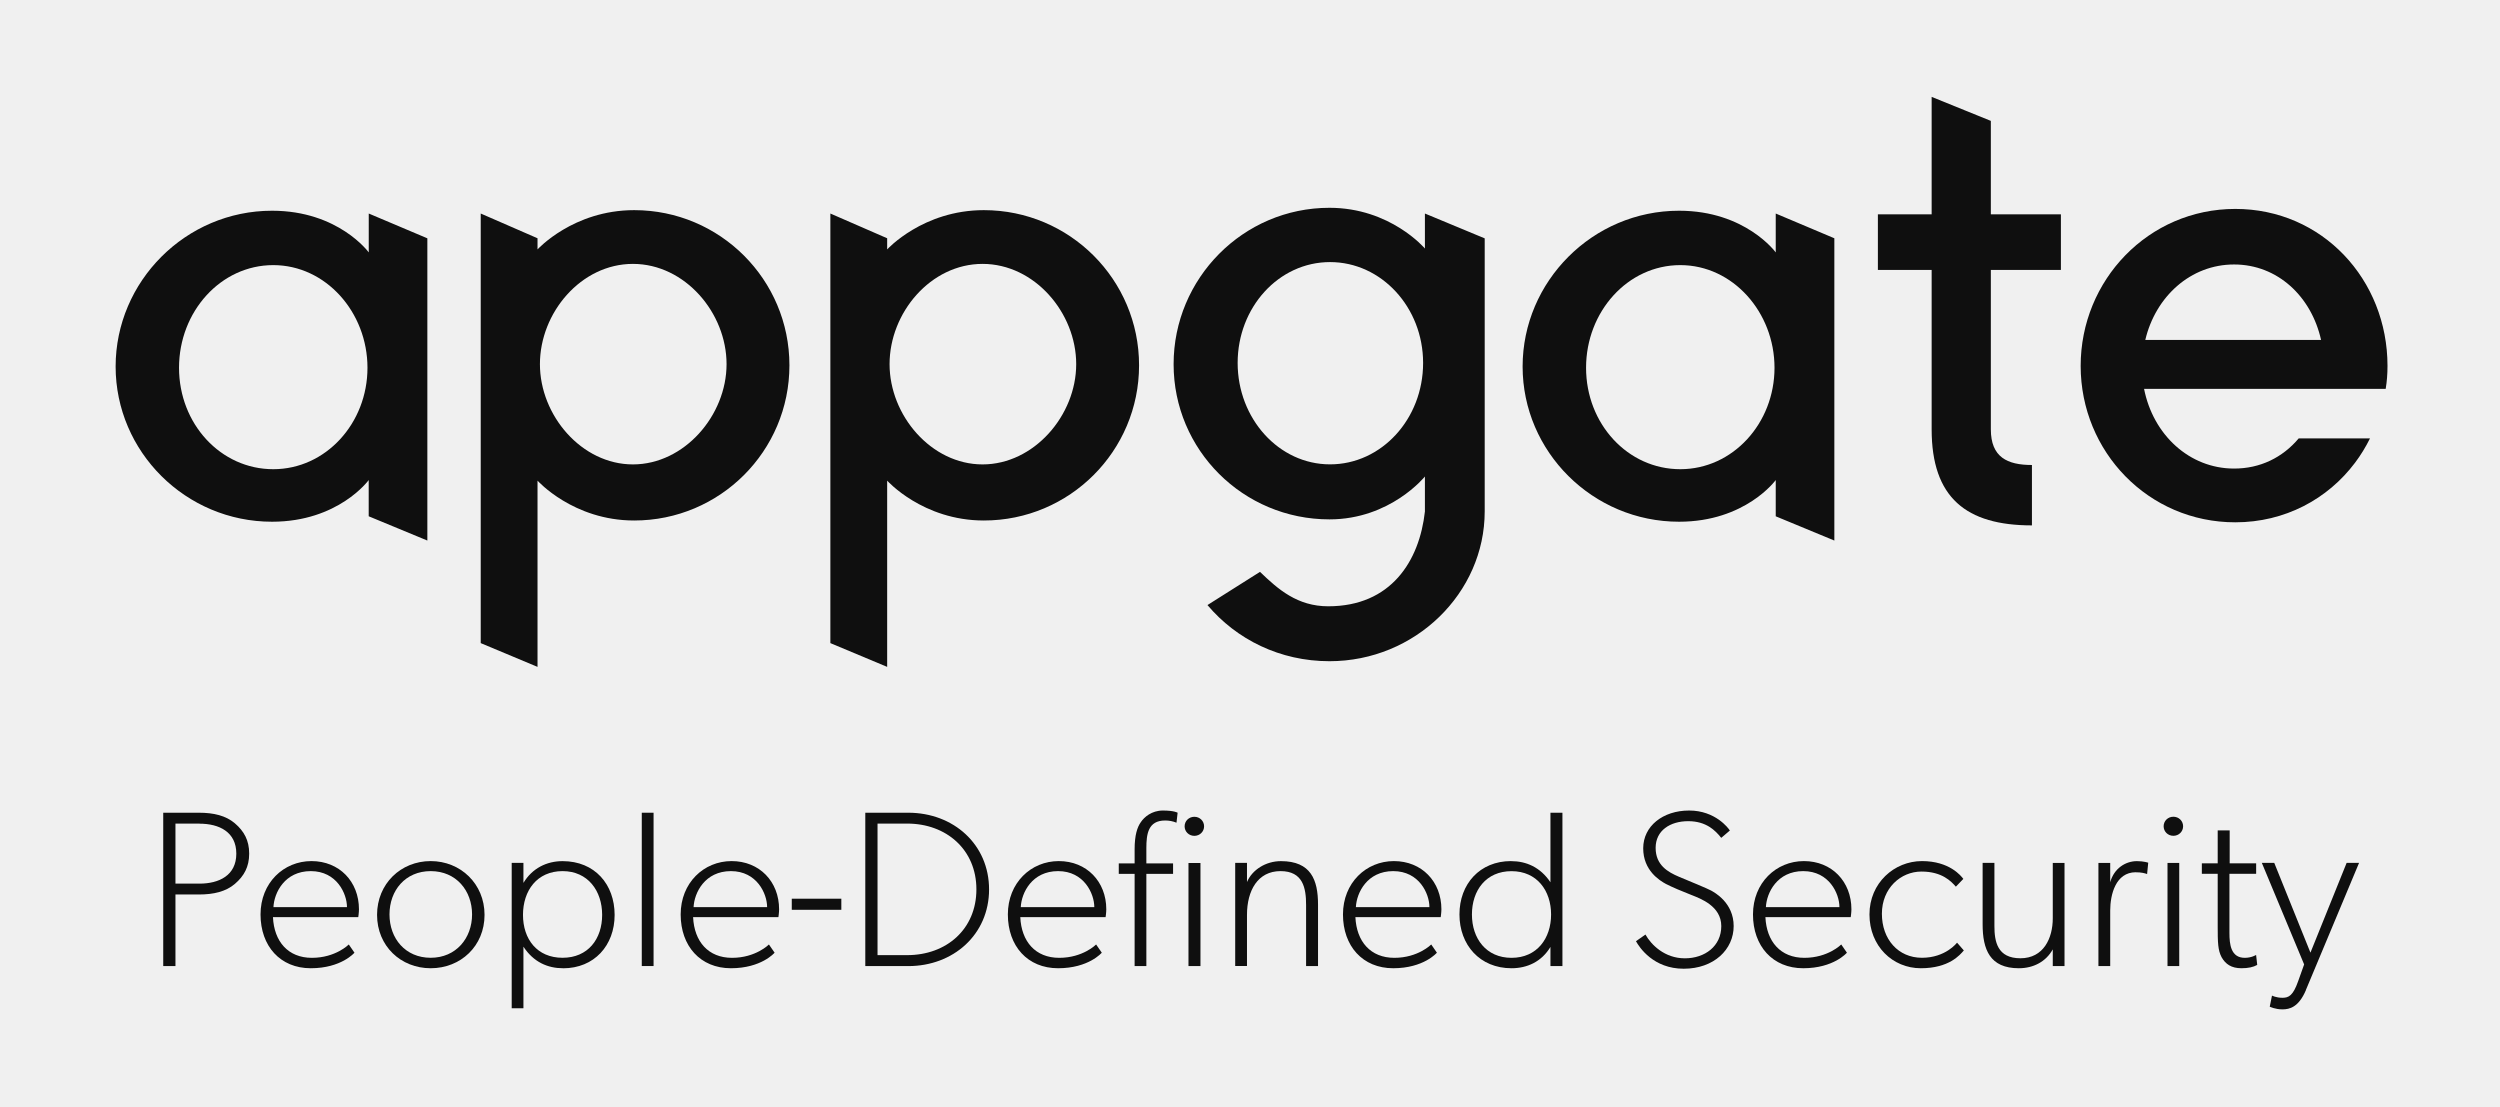
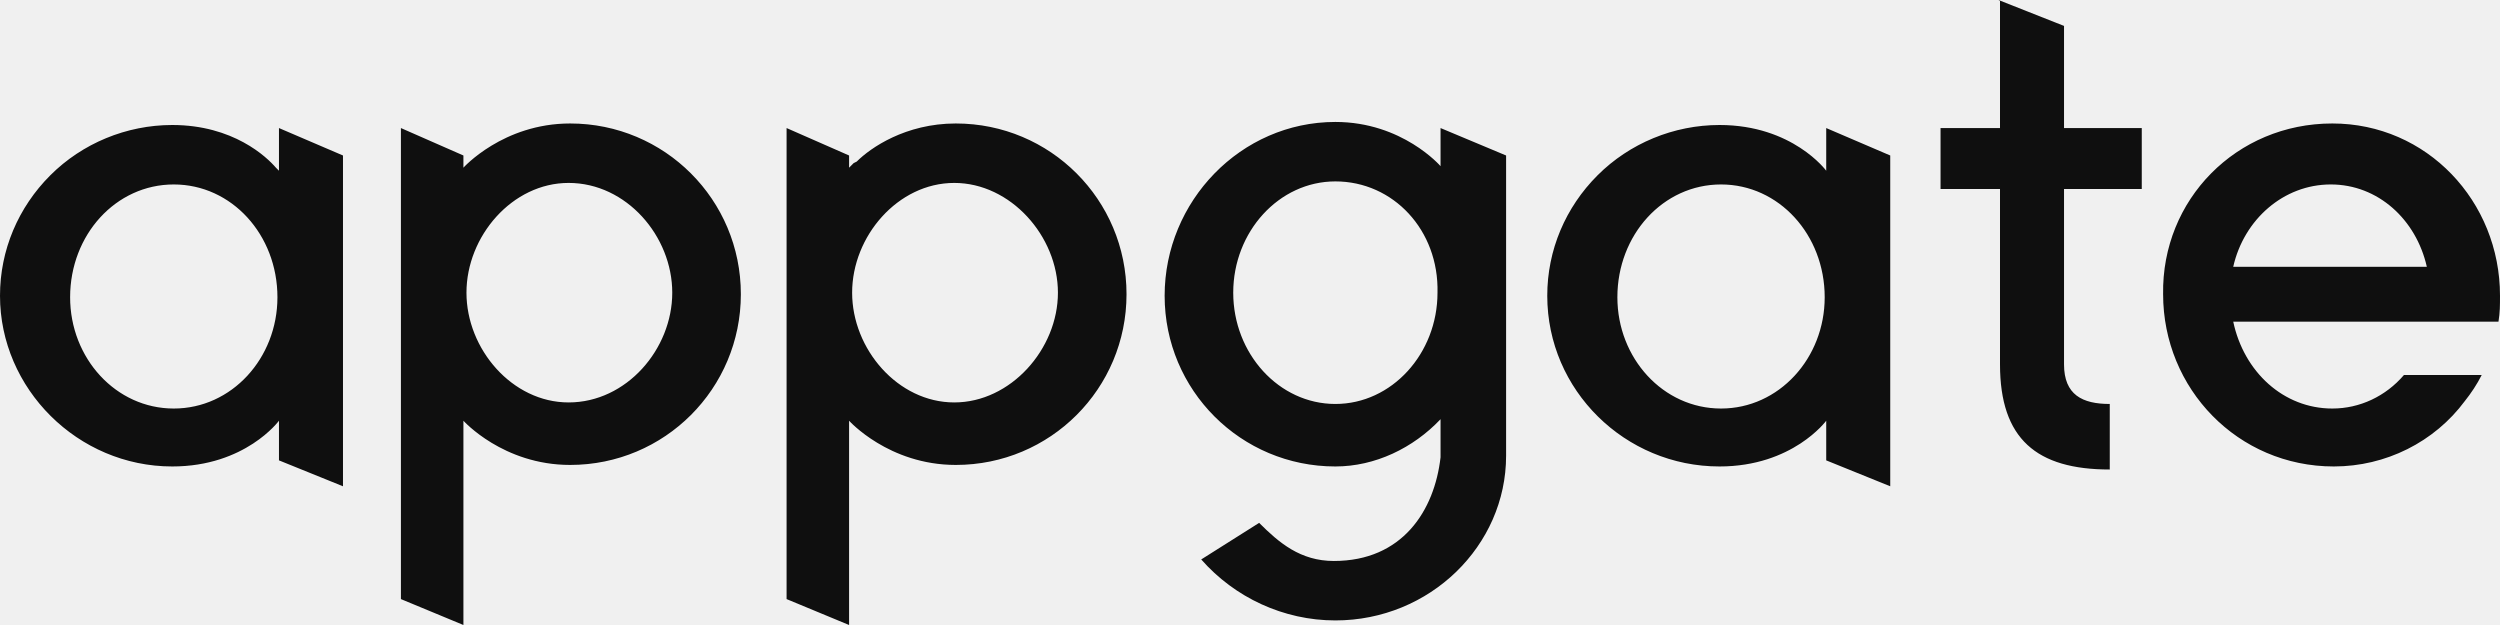
- <svg xmlns="http://www.w3.org/2000/svg" width="800" height="354" viewBox="0 0 800 354" fill="none">
+ <svg xmlns="http://www.w3.org/2000/svg" version="1.1" viewBox="0 0 164 41">
  <style>
-   @media (prefers-color-scheme: dark) {
-     path { fill: #ffffff; }
-   }
+     @media (prefers-color-scheme: dark) {
+       .ag-logo-svg {
+         fill: #fff;
+       }
+     }
  </style>
-   <rect width="800" height="354" fill="transparent" />
-   <path d="M117.983 165.215V153.619C117.983 153.619 108.324 166.953 87.049 166.953C59.418 166.953 37 144.542 37 117.295C37 90.048 59.418 67.433 87.064 67.433C108.324 67.433 117.999 80.767 117.999 80.767V68.326L136.753 76.26V172.978L117.999 165.215H117.983ZM87.44 150.144C104.254 150.144 117.592 135.449 117.592 117.686C117.592 99.923 104.254 84.836 87.44 84.836C70.627 84.836 57.289 99.72 57.289 117.686C57.289 135.652 70.627 150.144 87.44 150.144Z" fill="#0F0F0F" />
-   <path d="M153.833 205.796V68.326L172.008 76.245V79.813C172.008 79.813 183.421 67.246 202.943 67.246C230.386 67.246 252.616 89.469 252.616 116.904C252.616 144.338 230.386 166.561 202.943 166.561C183.421 166.561 172.008 153.807 172.008 153.807V213.402L153.833 205.796ZM172.776 116.528C172.776 132.945 186.114 148.611 202.536 148.611C218.958 148.611 232.499 132.961 232.499 116.528C232.499 100.095 219.161 84.445 202.536 84.445C185.91 84.445 172.776 100.095 172.776 116.528Z" fill="#0F0F0F" />
-   <path d="M265.719 205.796V68.326L283.894 76.245V79.813C283.894 79.813 295.307 67.246 314.828 67.246C342.271 67.246 364.501 89.469 364.501 116.904C364.501 144.338 342.271 166.561 314.828 166.561C295.307 166.561 283.894 153.807 283.894 153.807V213.402L265.719 205.796ZM284.661 116.528C284.661 132.945 297.999 148.611 314.421 148.611C330.843 148.611 344.385 132.961 344.385 116.528C344.385 100.095 331.047 84.445 314.421 84.445C297.796 84.445 284.661 100.095 284.661 116.528Z" fill="#0F0F0F" />
-   <path d="M475.104 163.666C475.104 189.755 452.873 211.587 425.43 211.587C409.572 211.587 395.67 204.622 386.387 193.62L403.2 182.994C408.993 188.597 415.176 194.012 425.039 194.012C445.14 194.012 454.22 179.52 455.973 163.682V152.476C455.973 152.476 444.952 166.201 425.43 166.201C397.784 166.201 375.554 143.978 375.554 116.544C375.554 89.109 397.784 66.495 425.43 66.495C444.952 66.495 455.973 79.531 455.973 79.531V68.326L475.104 76.276V163.713V163.666ZM455.394 116.137C455.394 98.358 442.056 83.866 425.618 83.866C409.181 83.866 396.046 98.358 396.046 116.137C396.046 133.915 409.181 148.595 425.618 148.595C442.056 148.595 455.394 134.103 455.394 116.137Z" fill="#0F0F0F" />
-   <path d="M568.235 165.215V153.619C568.235 153.619 558.576 166.953 537.301 166.953C509.67 166.953 487.236 144.542 487.236 117.295C487.236 90.048 509.654 67.433 537.301 67.433C558.56 67.433 568.235 80.767 568.235 80.767V68.326L586.99 76.245V172.978L568.235 165.215ZM537.692 150.144C554.506 150.144 567.844 135.449 567.844 117.686C567.844 99.923 554.506 84.836 537.692 84.836C520.879 84.836 507.541 99.72 507.541 117.686C507.541 135.652 520.879 150.144 537.692 150.144Z" fill="#0F0F0F" />
-   <path d="M637.07 137.39C637.07 146.279 642.299 148.798 650.22 148.798V168.126C629.149 168.126 618.128 159.237 618.128 137.405V86.37H600.923V68.592H618.128V31L637.07 38.684V68.592H659.488V86.37H637.07V137.39Z" fill="#0F0F0F" />
-   <path d="M735.587 140.285H758.396C757.034 143.039 755.437 145.653 753.621 148.063C744.87 159.722 731.141 167.14 715.298 167.14C687.463 167.14 665.812 144.526 665.812 117.091C665.812 89.657 687.463 66.855 715.298 66.855C743.132 66.855 764 89.469 764 117.091C764 119.611 763.812 122.115 763.421 124.431H686.101C688.997 139.127 700.598 149.941 714.906 149.941C723.219 149.941 730.373 146.467 735.587 140.285ZM686.493 108.781H742.741C739.641 94.868 728.824 84.633 714.906 84.633C700.989 84.633 689.78 94.884 686.493 108.781Z" fill="#0F0F0F" />
-   <path d="M75.183 282.826C72.286 285.314 68.373 286.238 63.676 286.238H56.146V309.134H52.232V260.071H63.676C68.388 260.071 72.286 260.994 75.183 263.483C78.079 265.971 79.738 268.882 79.738 273.154C79.738 277.427 78.079 280.338 75.183 282.826ZM63.817 263.561H56.146V282.763H63.817C70.11 282.763 75.621 280.134 75.621 273.17C75.621 266.206 70.126 263.576 63.817 263.576V263.561Z" fill="#0F0F0F" />
-   <path d="M114.649 293.484H87.347C87.707 301.309 92.2 306.505 99.808 306.505C107.416 306.505 111.612 302.232 111.612 302.232L113.428 304.862C113.428 304.862 109.232 309.838 99.448 309.838C89.663 309.838 83.37 302.733 83.37 292.623C83.37 282.513 90.759 275.549 99.667 275.549C108.575 275.549 114.868 282.091 114.868 290.98C114.868 292.044 114.649 293.468 114.649 293.468V293.484ZM99.448 278.757C91.119 278.757 87.722 285.659 87.503 290.276H111.032C111.032 286.003 107.776 278.757 99.448 278.757Z" fill="#0F0F0F" />
-   <path d="M137.818 309.838C128.268 309.838 120.66 302.733 120.66 292.764C120.66 282.795 128.268 275.549 137.818 275.549C147.367 275.549 155.054 282.81 155.054 292.764C155.054 302.717 147.446 309.838 137.818 309.838ZM137.818 278.757C129.709 278.757 124.637 284.939 124.637 292.623C124.637 300.307 129.709 306.489 137.818 306.489C145.927 306.489 151.062 300.229 151.062 292.623C151.062 285.017 145.99 278.757 137.818 278.757Z" fill="#0F0F0F" />
-   <path d="M180.164 309.838C175.311 309.838 170.756 307.913 167.499 302.937V322.64H163.742V276.128H167.499V282.529C170.317 277.834 174.951 275.564 180.023 275.564C190.371 275.564 196.68 283.03 196.68 292.78C196.68 302.53 190.168 309.854 180.18 309.854L180.164 309.838ZM180.023 278.757C171.836 278.757 167.358 285.017 167.358 292.764C167.358 300.511 171.851 306.489 180.023 306.489C188.195 306.489 192.688 300.448 192.688 292.764C192.688 285.08 188.133 278.757 180.023 278.757Z" fill="#0F0F0F" />
-   <path d="M205.369 309.134V260.071H209.142V309.134H205.369Z" fill="#0F0F0F" />
-   <path d="M249.093 293.484H221.791C222.151 301.309 226.644 306.505 234.252 306.505C241.86 306.505 246.056 302.232 246.056 302.232L247.872 304.862C247.872 304.862 243.676 309.838 233.892 309.838C224.108 309.838 217.814 302.733 217.814 292.623C217.814 282.513 225.204 275.549 234.111 275.549C243.019 275.549 249.312 282.091 249.312 290.98C249.312 292.044 249.093 293.468 249.093 293.468V293.484ZM233.892 278.757C225.564 278.757 222.167 285.659 221.947 290.276H245.477C245.477 286.003 242.221 278.757 233.892 278.757Z" fill="#0F0F0F" />
-   <path d="M253.367 291.136V287.584H269.226V291.136H253.367Z" fill="#0F0F0F" />
-   <path d="M290.657 309.134H276.896V260.071H290.657C305.06 260.071 316.503 270.165 316.503 284.61C316.503 299.055 305.06 309.15 290.657 309.15V309.134ZM290.297 263.545H280.81V305.644H290.297C302.899 305.644 312.449 297.318 312.449 284.595C312.449 271.871 302.821 263.545 290.297 263.545Z" fill="#0F0F0F" />
-   <path d="M353.793 293.484H326.491C326.851 301.309 331.344 306.505 338.952 306.505C346.561 306.505 350.756 302.232 350.756 302.232L352.572 304.862C352.572 304.862 348.377 309.838 338.592 309.838C328.808 309.838 322.515 302.733 322.515 292.623C322.515 282.513 329.904 275.549 338.811 275.549C347.719 275.549 354.012 282.091 354.012 290.98C354.012 292.044 353.793 293.468 353.793 293.468V293.484ZM338.592 278.757C330.264 278.757 326.867 285.659 326.648 290.276H350.177C350.177 286.003 346.921 278.757 338.592 278.757Z" fill="#0F0F0F" />
-   <path d="M372.846 262.559C367.413 262.559 366.834 266.832 366.834 271.448V276.284H375.382V279.633H366.834V309.15H363.077V279.633H358.005V276.284H363.077V271.808C363.077 267.192 363.938 264.703 365.034 263.138C366.114 261.495 368.509 259.367 372.126 259.367C375.742 259.367 376.838 260.071 376.838 260.071L376.478 263.263C375.241 262.763 374.082 262.559 372.861 262.559H372.846ZM382.192 267.473C380.454 267.473 379.076 266.127 379.076 264.422C379.076 262.716 380.454 261.37 382.192 261.37C383.929 261.37 385.307 262.716 385.307 264.422C385.307 266.127 383.929 267.473 382.192 267.473ZM380.313 309.15V276.159H384.149V309.15H380.313Z" fill="#0F0F0F" />
-   <path d="M417.948 309.134V289.571C417.948 284.235 417.008 278.757 409.76 278.757C402.512 278.757 399.036 284.939 399.036 292.764V309.118H395.264V276.128H399.036V282.247C400.696 278.335 405.048 275.564 409.901 275.564C419.529 275.564 421.767 281.605 421.767 289.43V309.134H417.932H417.948Z" fill="#0F0F0F" />
-   <path d="M461.03 293.484H433.727C434.087 301.309 438.58 306.505 446.189 306.505C453.797 306.505 457.993 302.232 457.993 302.232L459.808 304.862C459.808 304.862 455.613 309.838 445.829 309.838C436.044 309.838 429.751 302.733 429.751 292.623C429.751 282.513 437.14 275.549 446.048 275.549C454.955 275.549 461.249 282.091 461.249 290.98C461.249 292.044 461.03 293.468 461.03 293.468V293.484ZM445.829 278.757C437.5 278.757 434.103 285.659 433.884 290.276H457.413C457.413 286.003 454.157 278.757 445.829 278.757Z" fill="#0F0F0F" />
-   <path d="M483.541 275.564C488.394 275.564 492.887 277.489 496.144 282.325V260.071H499.979V309.134H496.144V303.015C493.326 307.71 488.754 309.838 483.682 309.838C473.553 309.838 467.025 302.373 467.025 292.623C467.025 282.873 473.538 275.549 483.526 275.549L483.541 275.564ZM483.682 306.505C491.87 306.505 496.347 300.245 496.347 292.639C496.347 285.033 491.854 278.773 483.682 278.773C475.51 278.773 471.017 284.954 471.017 292.639C471.017 300.323 475.573 306.505 483.682 306.505Z" fill="#0F0F0F" />
-   <path d="M538.788 309.995C529.082 309.995 524.605 303.171 523.509 301.184L526.546 299.055C528.362 302.326 532.698 306.661 539.148 306.661C545.598 306.661 550.811 302.749 550.811 296.348C550.811 289.947 544.158 287.537 541.246 286.394C538.35 285.252 535.093 283.906 533.058 282.842C531.101 281.778 525.826 278.569 525.826 271.464C525.826 264.359 532.119 259.367 540.526 259.367C548.932 259.367 553.128 265.063 553.551 265.767L550.795 268.115C548.917 265.767 546.021 262.778 540.228 262.778C534.436 262.778 529.802 265.767 529.802 271.308C529.802 276.848 533.716 279.054 537.254 280.557C540.808 282.044 546.381 284.329 547.539 284.97C548.698 285.612 554.772 288.883 554.772 296.348C554.772 303.813 548.478 309.995 538.772 309.995H538.788Z" fill="#0F0F0F" />
-   <path d="M592.234 293.484H564.931C565.292 301.309 569.784 306.505 577.393 306.505C585.001 306.505 589.197 302.232 589.197 302.232L591.013 304.862C591.013 304.862 586.817 309.838 577.033 309.838C567.248 309.838 560.955 302.733 560.955 292.623C560.955 282.513 568.344 275.549 577.252 275.549C586.16 275.549 592.453 282.091 592.453 290.98C592.453 292.044 592.234 293.468 592.234 293.468V293.484ZM577.033 278.757C568.704 278.757 565.307 285.659 565.088 290.276H588.617C588.617 286.003 585.361 278.757 577.033 278.757Z" fill="#0F0F0F" />
-   <path d="M614.667 309.838C605.619 309.838 598.229 302.733 598.229 292.623C598.229 282.513 606.198 275.549 615.027 275.549C623.857 275.549 627.551 280.306 628.271 281.245L625.876 283.734C624.42 282.091 621.524 278.898 614.871 278.898C608.217 278.898 602.206 284.235 602.206 292.404C602.206 300.573 607.419 306.489 615.027 306.489C622.636 306.489 626.252 301.653 626.252 301.653L628.428 304.142C627.191 305.566 623.716 309.838 614.667 309.838Z" fill="#0F0F0F" />
-   <path d="M656.889 309.134V303.797C654.713 307.71 650.736 309.838 646.024 309.838C636.756 309.838 634.439 303.86 634.439 295.753V276.128H638.212V296.332C638.212 301.309 639.152 306.646 646.541 306.646C653.93 306.646 656.889 300.245 656.889 293.844V276.144H660.646V309.134H656.889Z" fill="#0F0F0F" />
-   <path d="M683.456 279.117C677.006 279.117 675.268 286.3 675.268 291.355V309.134H671.495V276.144H675.268V282.325C676.505 277.849 680.184 275.564 683.816 275.564C685.992 275.564 687.432 276.065 687.432 276.065L687.072 279.696C686.273 279.414 685.256 279.133 683.456 279.133V279.117Z" fill="#0F0F0F" />
-   <path d="M695.479 267.458C693.741 267.458 692.363 266.112 692.363 264.406C692.363 262.7 693.741 261.354 695.479 261.354C697.216 261.354 698.594 262.7 698.594 264.406C698.594 266.112 697.216 267.458 695.479 267.458ZM693.6 309.134V276.143H697.357V309.134H693.6Z" fill="#0F0F0F" />
-   <path d="M717.27 309.838C714.014 309.838 712.136 308.492 710.899 306.286C709.74 304.079 709.662 301.669 709.662 296.332V279.618H704.59V276.269H709.662V265.736H713.498V276.269H721.967V279.618H713.419V298.539C713.419 302.17 713.858 306.505 718.335 306.505C720.511 306.505 721.951 305.581 721.951 305.581L722.311 308.774C721.075 309.478 719.415 309.838 717.239 309.838H717.27Z" fill="#0F0F0F" />
-   <path d="M737.903 316.818C735.586 322.296 732.69 323 730.373 323C728.056 323 726.318 322.139 726.318 322.139L727.038 318.587C727.038 318.587 728.338 319.291 730.373 319.291C732.408 319.291 733.77 318.587 735.367 314.095L737.324 308.617L723.782 276.112H727.759L739.343 304.846L750.928 276.112H754.904L737.887 316.787L737.903 316.818Z" fill="#0F0F0F" />
+   <path class="ag-logo-svg" d="M37.4,8.1c6.2,0,11.2,5,11.2,11.2s-5,11.2-11.2,11.2c-4.4,0-7-2.9-7-2.9V41l-4.1-1.7V8.4  l4.1,1.8V11C30.4,11,33,8.1,37.4,8.1z M62.7,8.1c6.2,0,11.2,5,11.2,11.2s-5,11.2-11.2,11.2c-4.4,0-7-2.9-7-2.9V41l-4.1-1.7V8.4  l4.1,1.8V11c0,0,0.1-0.1,0.3-0.3l0.2-0.1C57.1,9.7,59.4,8.1,62.7,8.1z M87.6,8c4.4,0,6.9,2.9,6.9,2.9V8.4l4.3,1.8v19.7  c0,5.9-5,10.8-11.2,10.8c-3.4,0-6.6-1.5-8.8-4l3.8-2.4c1.3,1.3,2.7,2.5,4.9,2.5c4.5,0,6.6-3.3,7-6.8v-2.5c-1.8,1.9-4.3,3.1-6.9,3.1  c-6.2,0-11.2-5-11.2-11.2S81.4,8,87.6,8z M11.3,8.2c4,0,6.2,2.1,6.8,2.8l0.1,0.1c0.1,0.1,0.1,0.1,0.1,0.1V8.4l4.2,1.8v21.7l-4.2-1.7  l0,0v-2.6c0,0-2.2,3-7,3C5.1,30.6,0,25.5,0,19.4c0-3,1.2-5.8,3.3-7.9S8.3,8.2,11.3,8.2z M112.8,8.2c4.8,0,7,3,7,3V8.4l4.2,1.8v21.7  l-4.2-1.7l0-2.6c0,0-2.2,3-7,3c-6.2,0-11.3-5-11.3-11.2c0-3,1.2-5.8,3.3-7.9S109.8,8.2,112.8,8.2z M131.1,0l4.3,1.7v6.7h5.1v4h-5.1  v11.5c0,2,1.2,2.6,3,2.6v4.3c-4.8,0-7.2-2-7.2-6.9V12.4h-3.9v-4h3.9V0z M153,8.1c6.2,0,11,5.1,11,11.3c0,0.6,0,1.1-0.1,1.7h-17.4  c0.7,3.3,3.3,5.7,6.5,5.7c1.8,0,3.5-0.8,4.7-2.2h5.1c-0.3,0.6-0.7,1.2-1.1,1.7c-2,2.7-5.2,4.3-8.6,4.3c-6.3,0-11.2-5.1-11.2-11.3  C141.8,13.1,146.7,8.1,153,8.1z M11.4,12.1c-3.8,0-6.8,3.3-6.8,7.4c0,4,3,7.3,6.8,7.3l0,0c3.8,0,6.8-3.3,6.8-7.3  C18.2,15.4,15.2,12.1,11.4,12.1z M112.9,12.1c-3.8,0-6.8,3.3-6.8,7.4c0,4,3,7.3,6.8,7.3l0,0c3.8,0,6.8-3.3,6.8-7.3  C119.7,15.4,116.7,12.1,112.9,12.1z M37.3,12c-3.7,0-6.7,3.5-6.7,7.2c0,3.7,3,7.2,6.7,7.2c3.8,0,6.8-3.5,6.8-7.2S41.1,12,37.3,12z   M62.6,12c-3.7,0-6.7,3.5-6.7,7.2c0,3.7,3,7.2,6.7,7.2c3.7,0,6.8-3.5,6.8-7.2S66.3,12,62.6,12z M87.6,11.9c-3.7,0-6.7,3.3-6.7,7.3  c0,4,3,7.3,6.7,7.3s6.7-3.3,6.7-7.3C94.4,15.1,91.4,11.9,87.6,11.9z M152.9,12.1c-3.1,0-5.7,2.3-6.4,5.4h12.7  C158.5,14.4,156,12.1,152.9,12.1z" fill="#0f0f0f" />
</svg>
